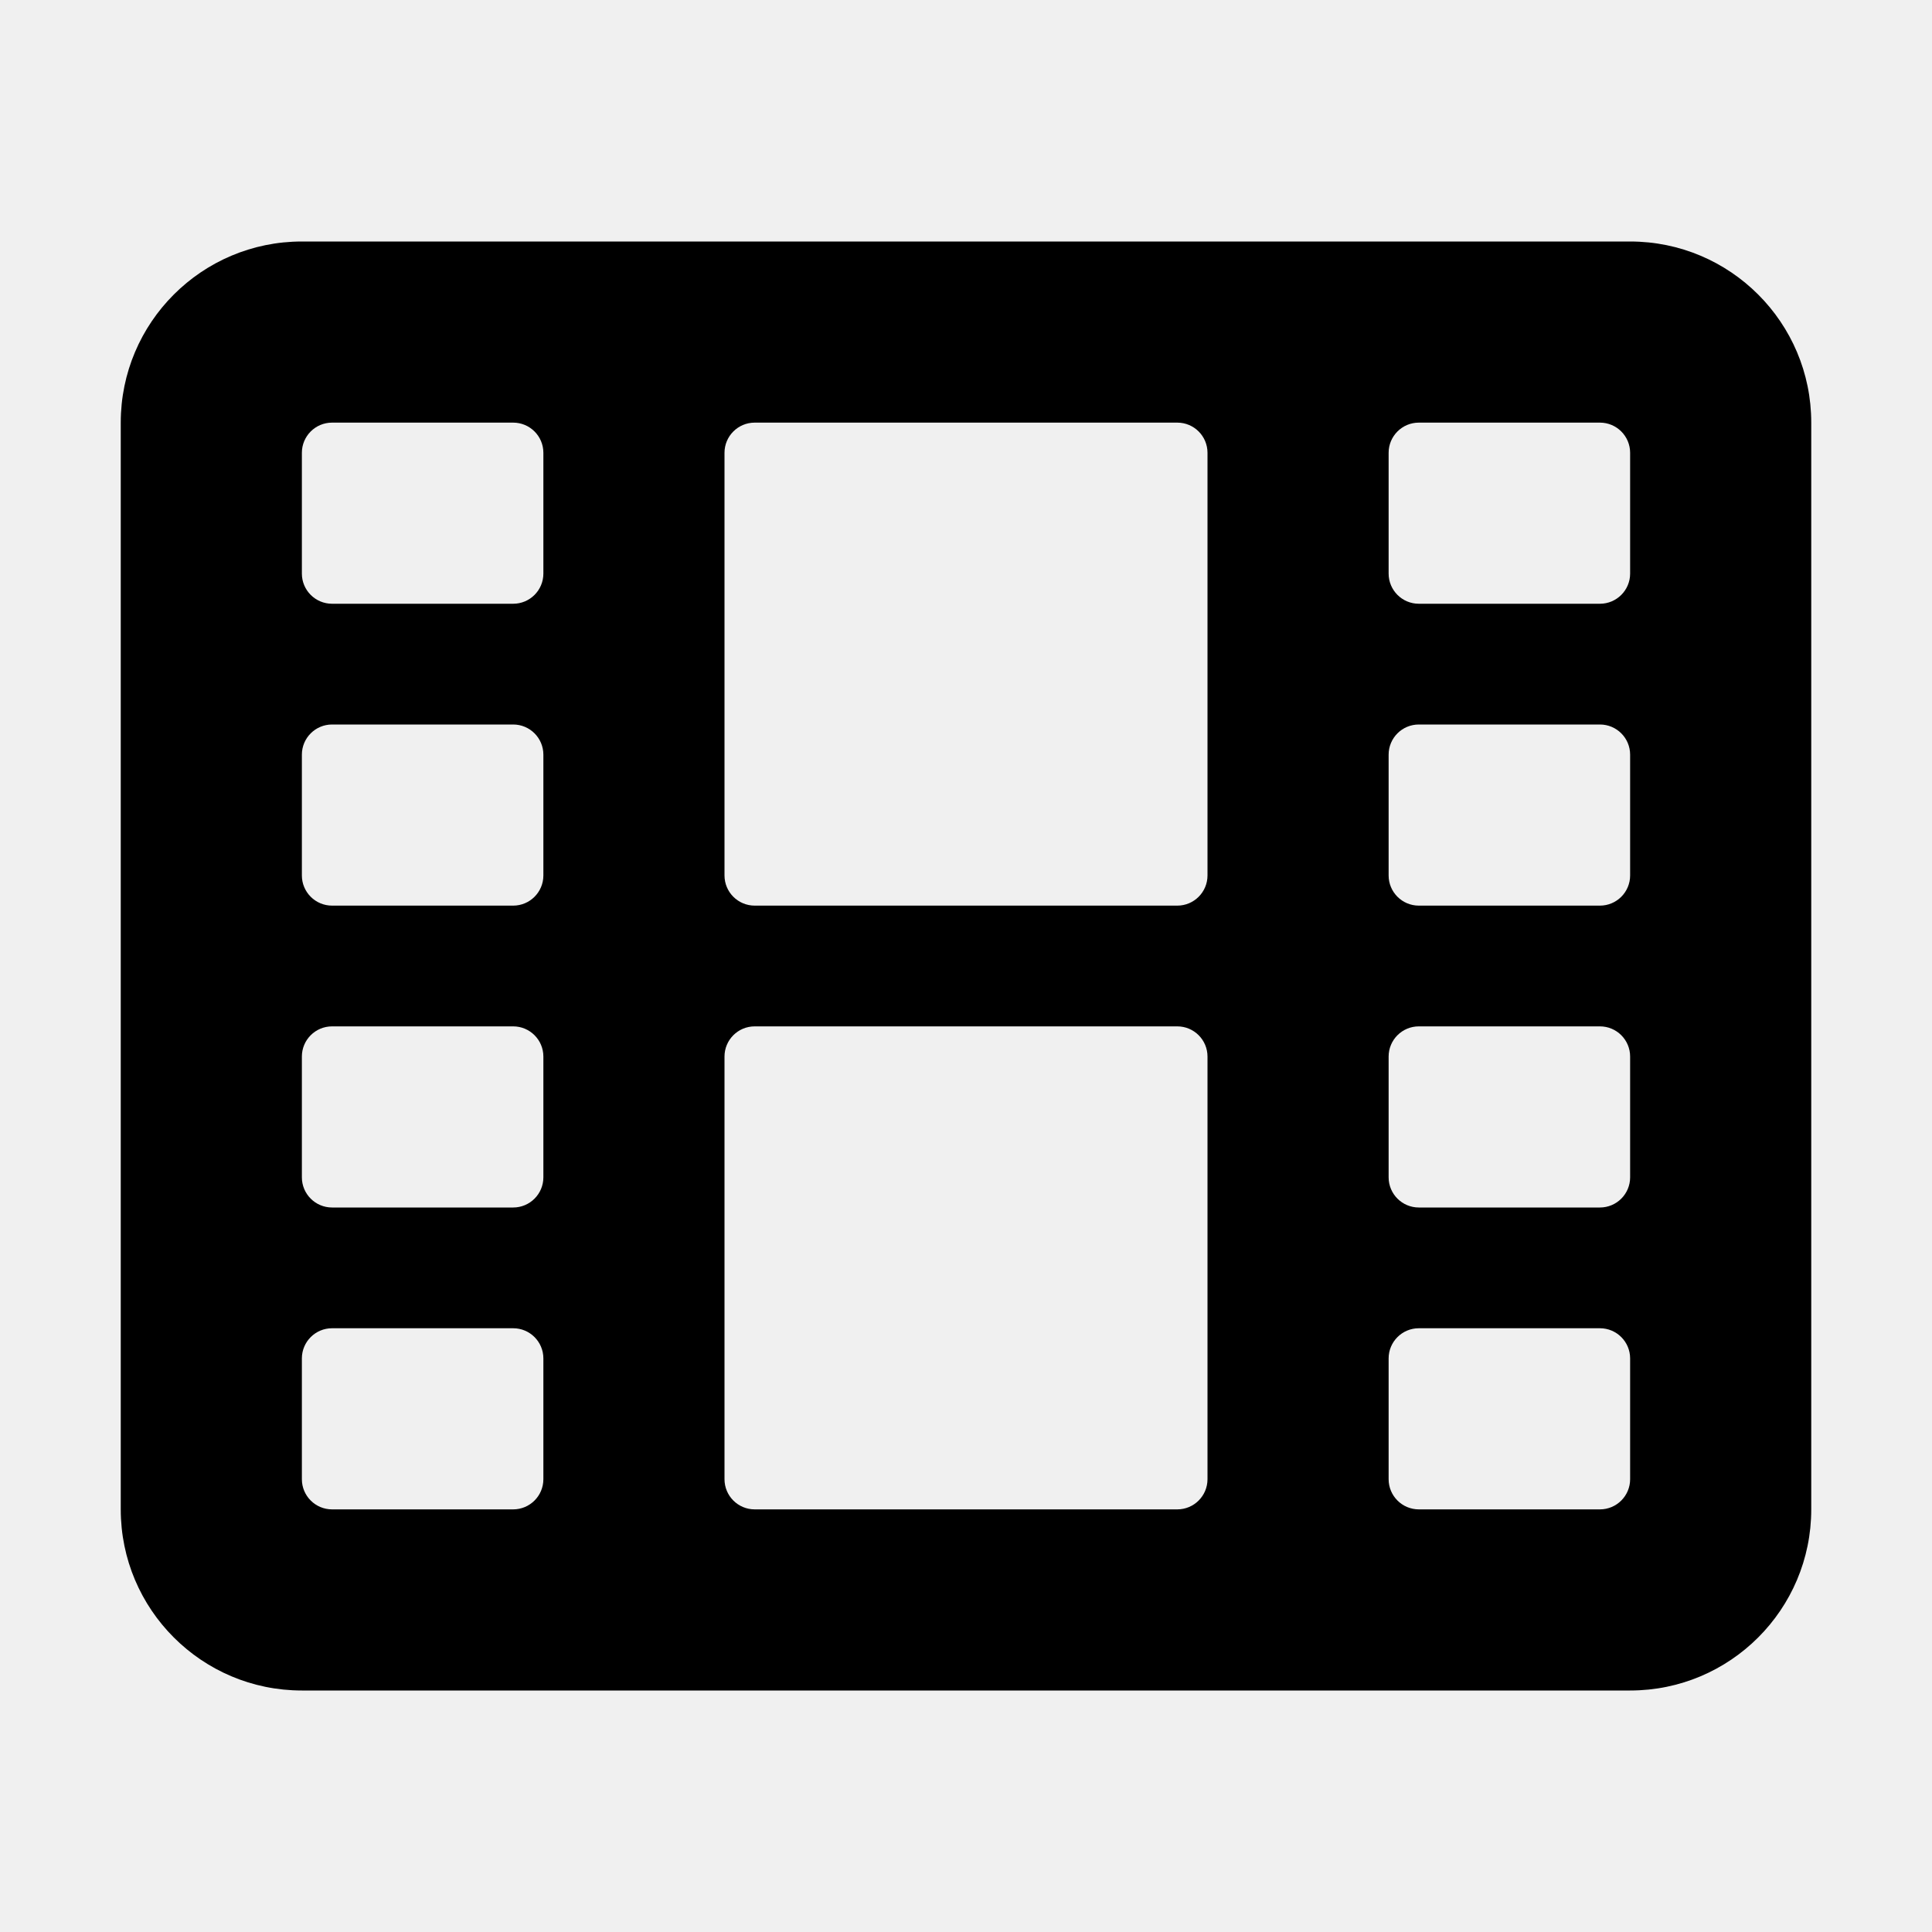
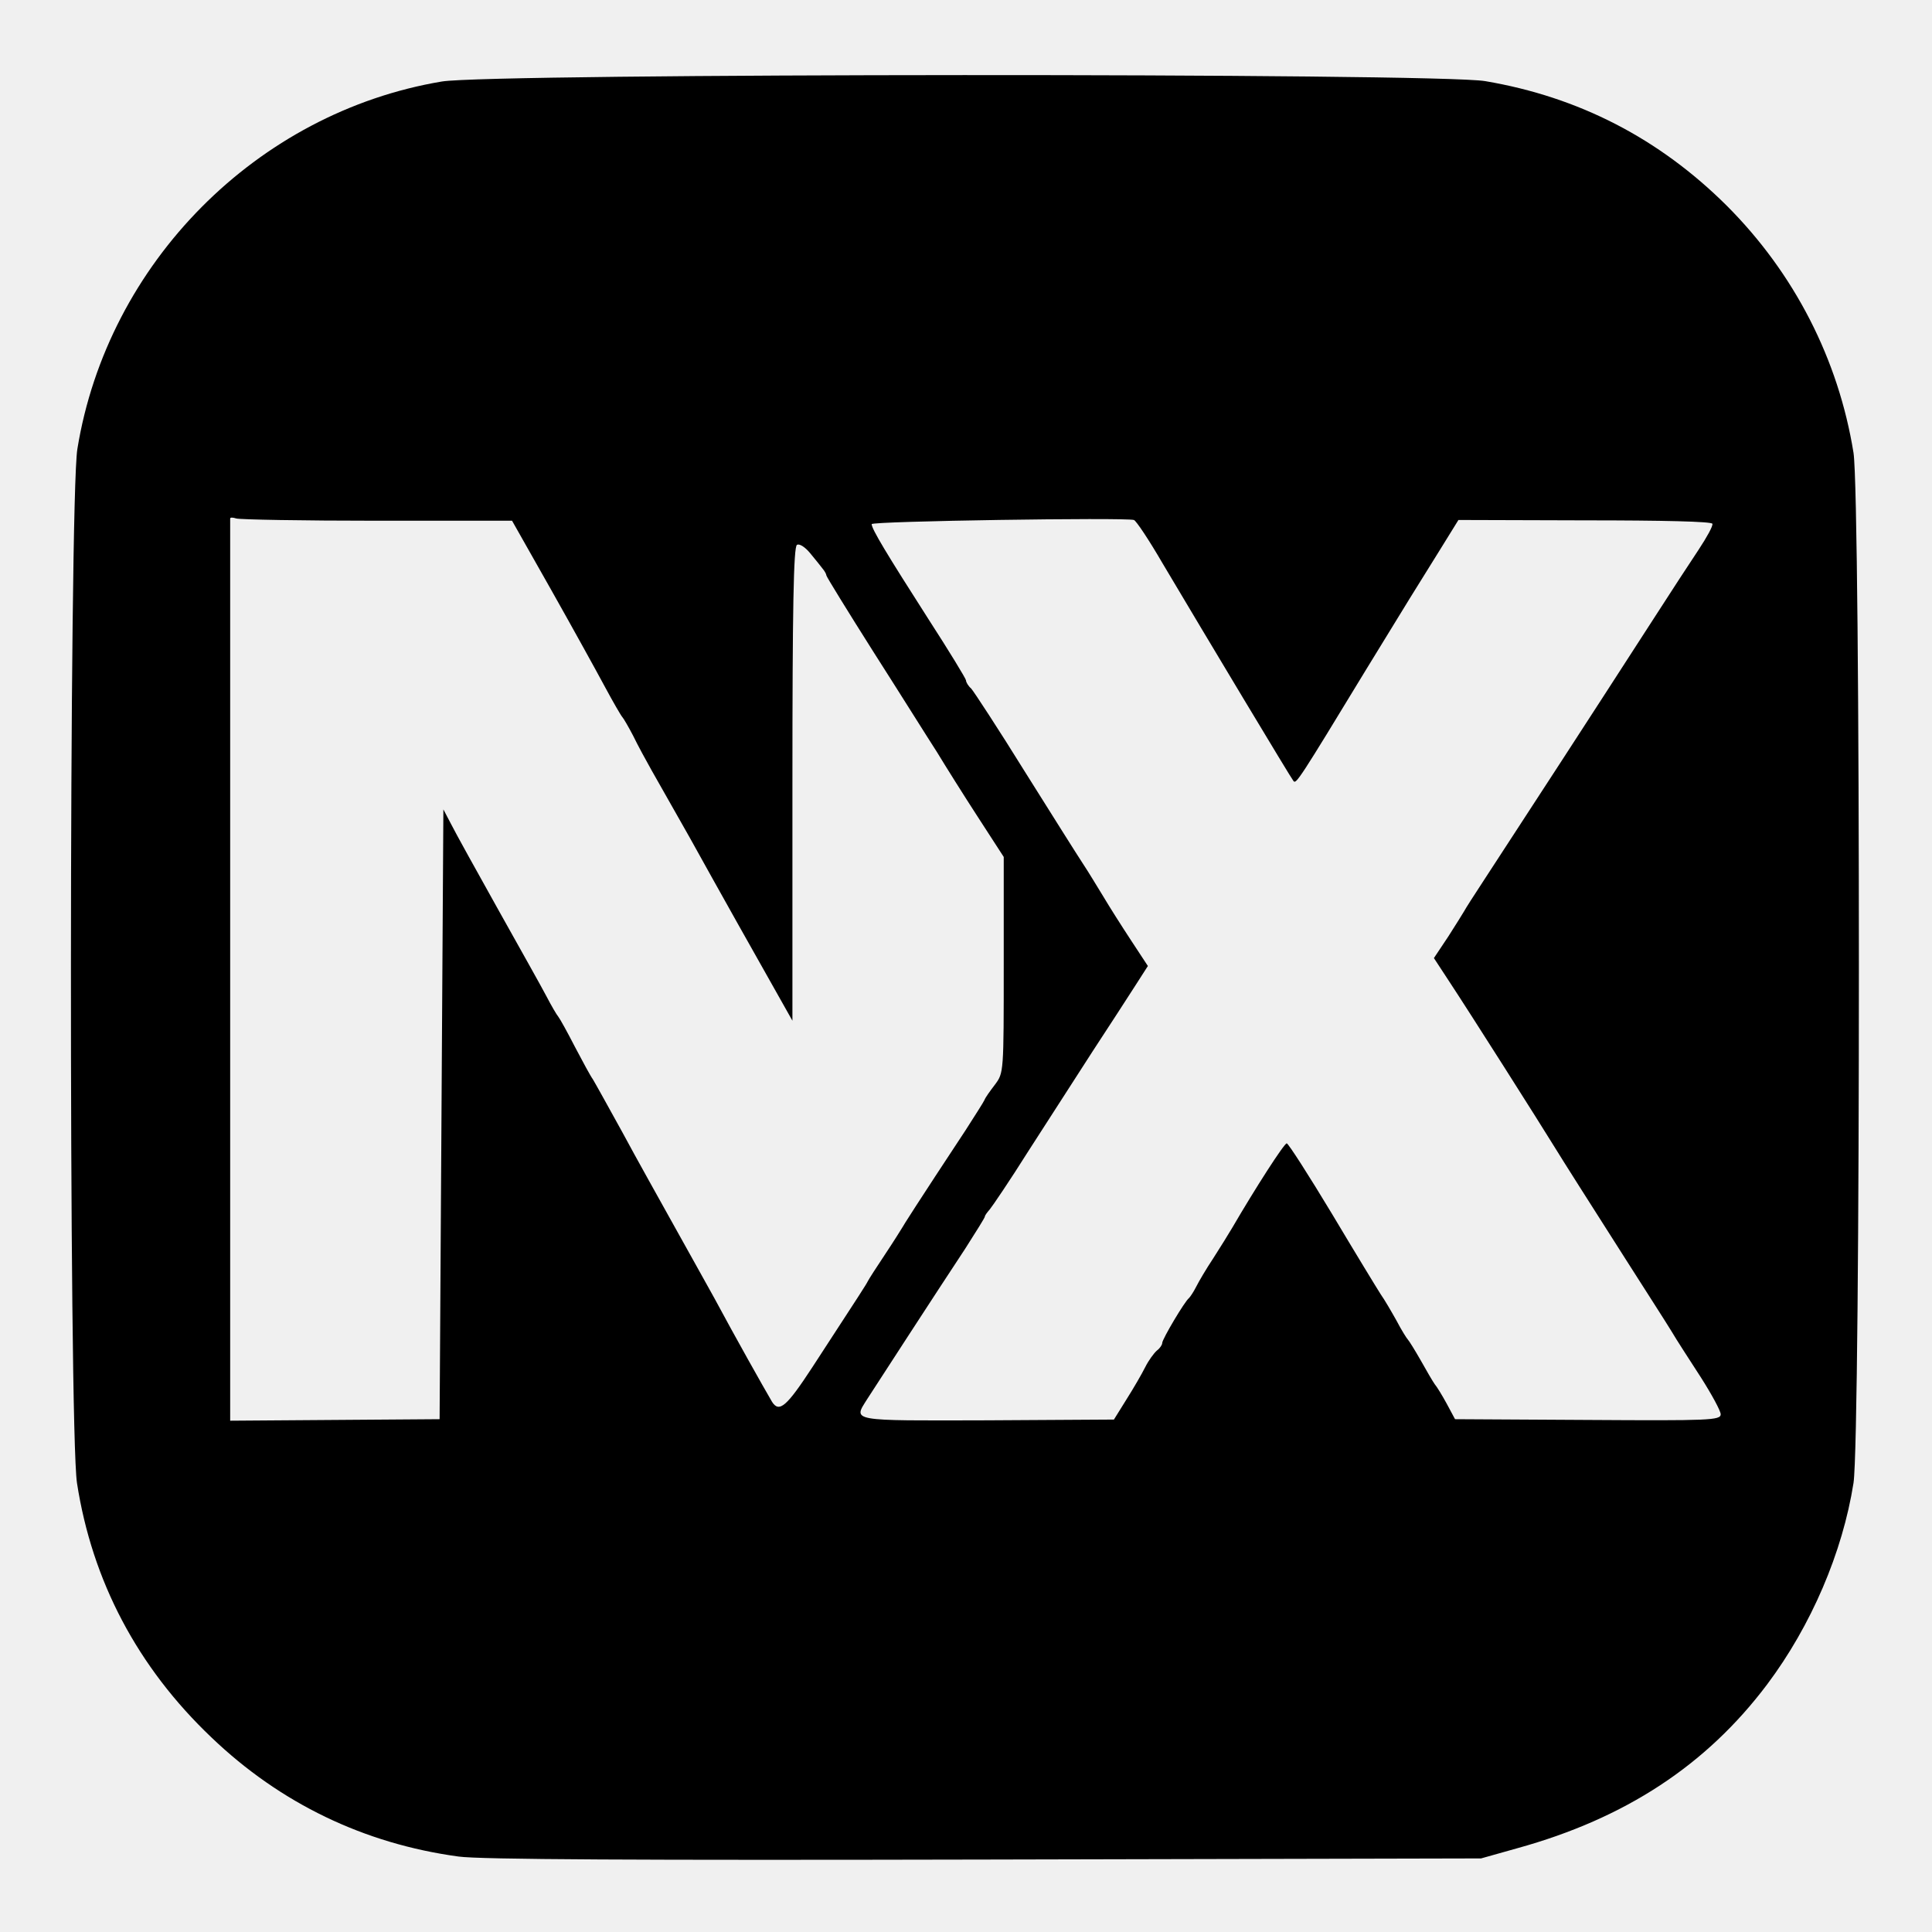
- <svg xmlns="http://www.w3.org/2000/svg" viewBox="0 0 16 16">
-   <style>
-         path {
-             fill: #000;
-         }
- 
-         @media (prefers-color-scheme: dark) {
-             path {
-                 fill: #fff;
-             }
-         }
-     </style>
-   <path fill-rule="evenodd" d="M1 3.5A1.5 1.5 0 0 1 2.5 2h11A1.5 1.5 0 0 1 15 3.5v9a1.5 1.5 0 0 1-1.5 1.5h-11A1.5 1.5 0 0 1 1 12.5v-9Zm1.5.25a.25.25 0 0 1 .25-.25h1.5a.25.25 0 0 1 .25.25v1a.25.25 0 0 1-.25.25h-1.5a.25.25 0 0 1-.25-.25v-1Zm3.75-.25a.25.25 0 0 0-.25.25v3.5c0 .138.112.25.25.25h3.5a.25.25 0 0 0 .25-.25v-3.5a.25.25 0 0 0-.25-.25h-3.5ZM6 8.75a.25.25 0 0 1 .25-.25h3.5a.25.25 0 0 1 .25.25v3.5a.25.25 0 0 1-.25.25h-3.5a.25.25 0 0 1-.25-.25v-3.5Zm5.75-5.25a.25.25 0 0 0-.25.25v1c0 .138.112.25.25.25h1.5a.25.25 0 0 0 .25-.25v-1a.25.25 0 0 0-.25-.25h-1.5ZM2.5 11.25a.25.25 0 0 1 .25-.25h1.5a.25.25 0 0 1 .25.25v1a.25.25 0 0 1-.25.25h-1.5a.25.25 0 0 1-.25-.25v-1Zm9.25-.25a.25.25 0 0 0-.25.25v1c0 .138.112.25.25.25h1.5a.25.25 0 0 0 .25-.25v-1a.25.25 0 0 0-.25-.25h-1.5ZM2.5 8.75a.25.25 0 0 1 .25-.25h1.5a.25.25 0 0 1 .25.25v1a.25.25 0 0 1-.25.25h-1.5a.25.25 0 0 1-.25-.25v-1Zm9.25-.25a.25.25 0 0 0-.25.25v1c0 .138.112.25.25.25h1.5a.25.25 0 0 0 .25-.25v-1a.25.25 0 0 0-.25-.25h-1.5ZM2.5 6.25A.25.25 0 0 1 2.75 6h1.5a.25.25 0 0 1 .25.25v1a.25.25 0 0 1-.25.25h-1.5a.25.25 0 0 1-.25-.25v-1ZM11.75 6a.25.25 0 0 0-.25.25v1c0 .138.112.25.25.25h1.5a.25.25 0 0 0 .25-.25v-1a.25.25 0 0 0-.25-.25h-1.5Z" clip-rule="evenodd" />
+ <svg xmlns="http://www.w3.org/2000/svg" version="1.0" width="512pt" height="512pt" viewBox="0 0 512 512" preserveAspectRatio="xMidYMid meet">
+   <g transform="translate(0,512) scale(0.1,-0.1)" fill="#000000" stroke="none">
+     <path d="M1171 4904 c-490 -82 -886 -481 -966 -974 -22 -137 -23 -2594 -1 -2740 40 -259 160 -488 357 -675 182 -174 404 -281 654 -315 56 -8 477 -10 1395 -8 l1315 3 96 27 c286 79 501 220 662 434 117 156 200 350 229 534 19 125 19 2607 0 2730 -40 248 -157 476 -336 655 -179 178 -392 288 -640 330 -127 22 -2635 21 -2765 -1z m-172 -1164 l358 0 103 -182 c57 -101 121 -217 143 -258 22 -41 43 -77 46 -80 3 -3 16 -25 29 -50 12 -25 34 -65 48 -90 14 -25 60 -106 102 -180 77 -139 186 -333 241 -430 l31 -55 0 627 c0 466 3 629 12 634 6 4 21 -5 35 -22 13 -16 28 -34 33 -41 6 -7 10 -15 10 -18 0 -3 56 -94 125 -203 69 -108 144 -228 168 -265 23 -38 72 -116 109 -173 l68 -105 0 -286 c0 -285 0 -286 -23 -317 -13 -17 -26 -35 -28 -41 -2 -5 -25 -41 -50 -80 -130 -197 -164 -251 -169 -260 -3 -5 -23 -37 -45 -70 -22 -33 -42 -64 -45 -70 -5 -10 -16 -27 -147 -228 -68 -104 -88 -122 -107 -92 -24 41 -95 167 -153 275 -17 30 -63 114 -103 185 -40 72 -104 186 -141 255 -38 69 -73 132 -78 140 -6 8 -27 47 -47 85 -20 39 -40 75 -44 80 -5 6 -19 30 -32 55 -13 25 -71 128 -128 230 -57 102 -113 203 -124 225 l-21 40 -5 -808 -5 -808 -278 -2 -277 -2 0 23 c0 29 0 2360 0 2368 0 3 7 3 16 0 9 -3 177 -6 373 -6z m2082 -113 c114 -192 342 -572 347 -577 7 -8 14 2 192 295 109 178 136 222 193 313 l52 84 335 -1 c207 0 336 -3 338 -9 2 -6 -15 -36 -36 -68 -22 -33 -75 -114 -118 -181 -189 -293 -322 -497 -453 -698 -25 -38 -48 -74 -51 -80 -3 -5 -22 -36 -42 -67 l-38 -57 38 -58 c60 -91 242 -378 285 -448 19 -31 85 -135 187 -295 51 -80 105 -164 119 -187 14 -24 50 -79 79 -124 28 -44 52 -88 52 -97 0 -16 -30 -17 -352 -15 l-352 2 -22 41 c-12 22 -26 45 -32 52 -5 7 -22 36 -37 63 -16 28 -31 52 -34 55 -3 3 -17 25 -30 50 -14 25 -32 56 -42 70 -9 14 -67 109 -129 213 -62 103 -116 187 -120 187 -7 0 -84 -120 -144 -223 -10 -17 -33 -54 -51 -82 -18 -27 -38 -61 -45 -75 -7 -14 -16 -27 -19 -30 -11 -8 -71 -109 -71 -119 0 -5 -6 -14 -14 -20 -8 -7 -22 -26 -31 -44 -9 -18 -31 -56 -50 -86 l-33 -53 -336 -2 c-367 -1 -355 -3 -318 56 20 31 182 281 260 399 28 44 52 82 52 85 0 3 6 11 13 19 6 7 53 76 102 154 50 78 126 196 170 264 44 67 95 146 113 174 l34 53 -44 67 c-25 38 -58 90 -74 117 -16 26 -40 66 -54 87 -14 21 -83 131 -154 244 -70 113 -135 212 -142 220 -8 7 -14 17 -14 22 0 4 -45 78 -100 163 -110 172 -150 238 -150 251 0 8 670 18 695 11 6 -2 40 -53 76 -115z" />
+   </g>
</svg>
